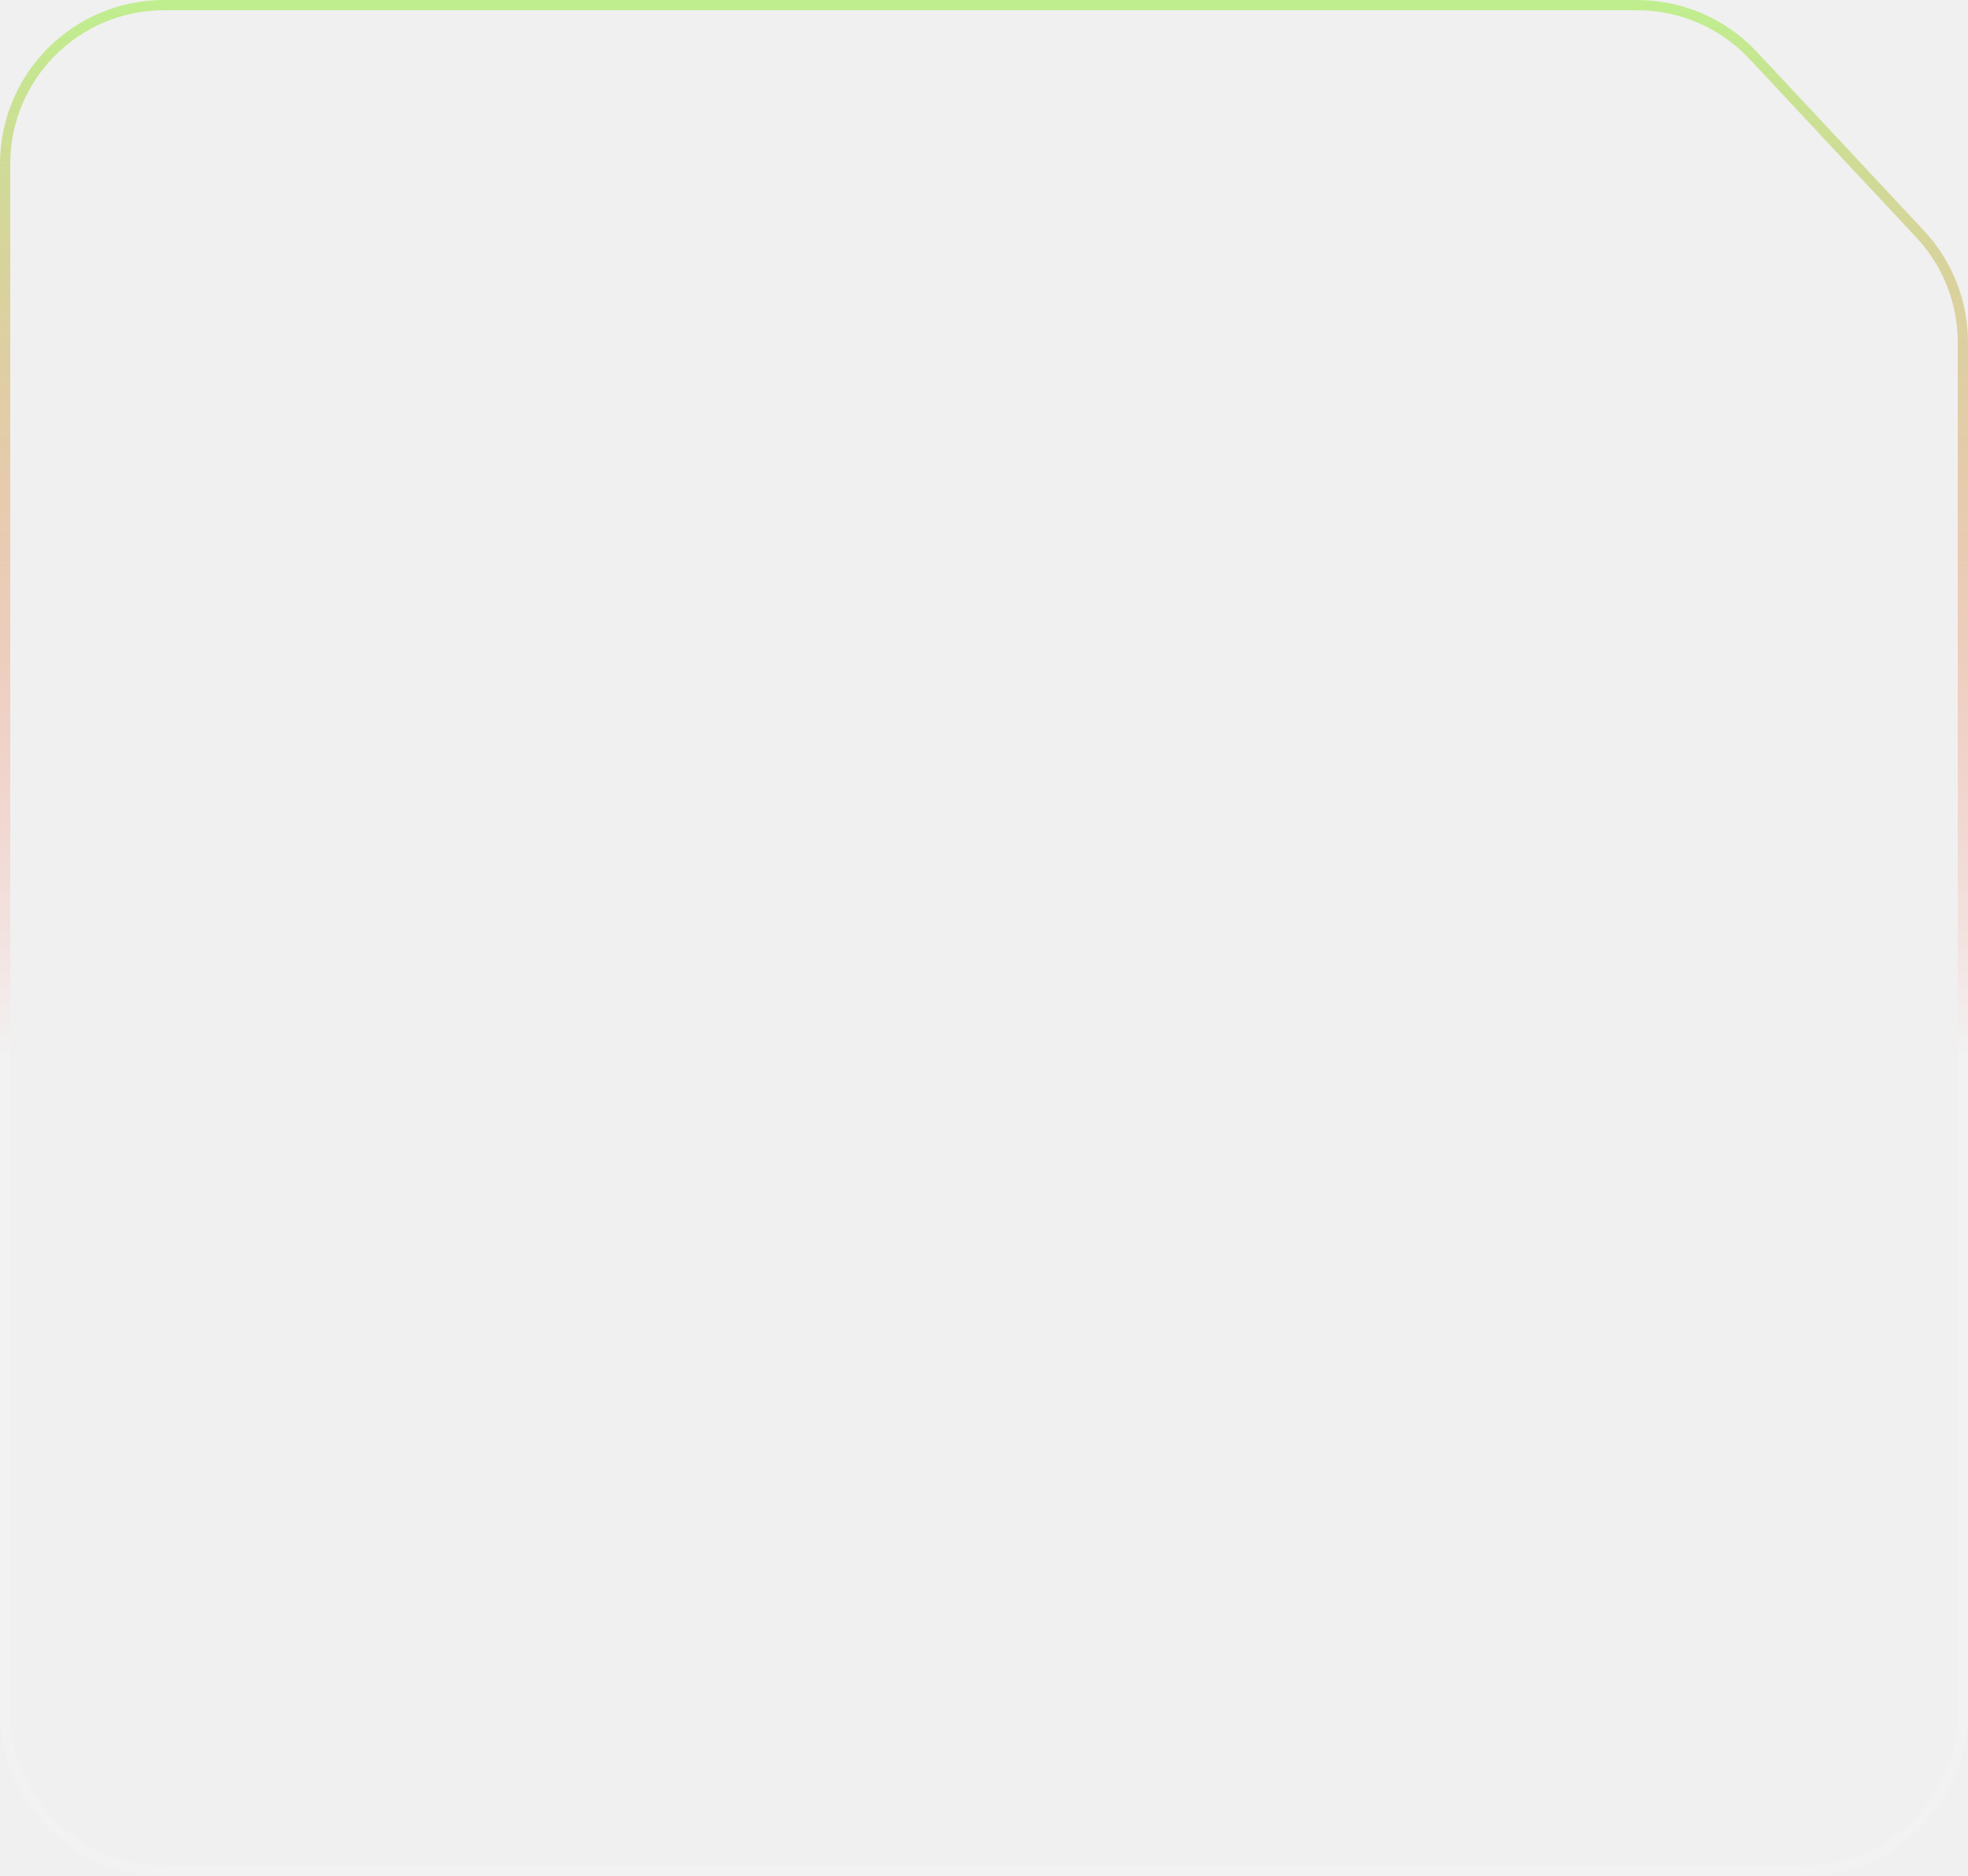
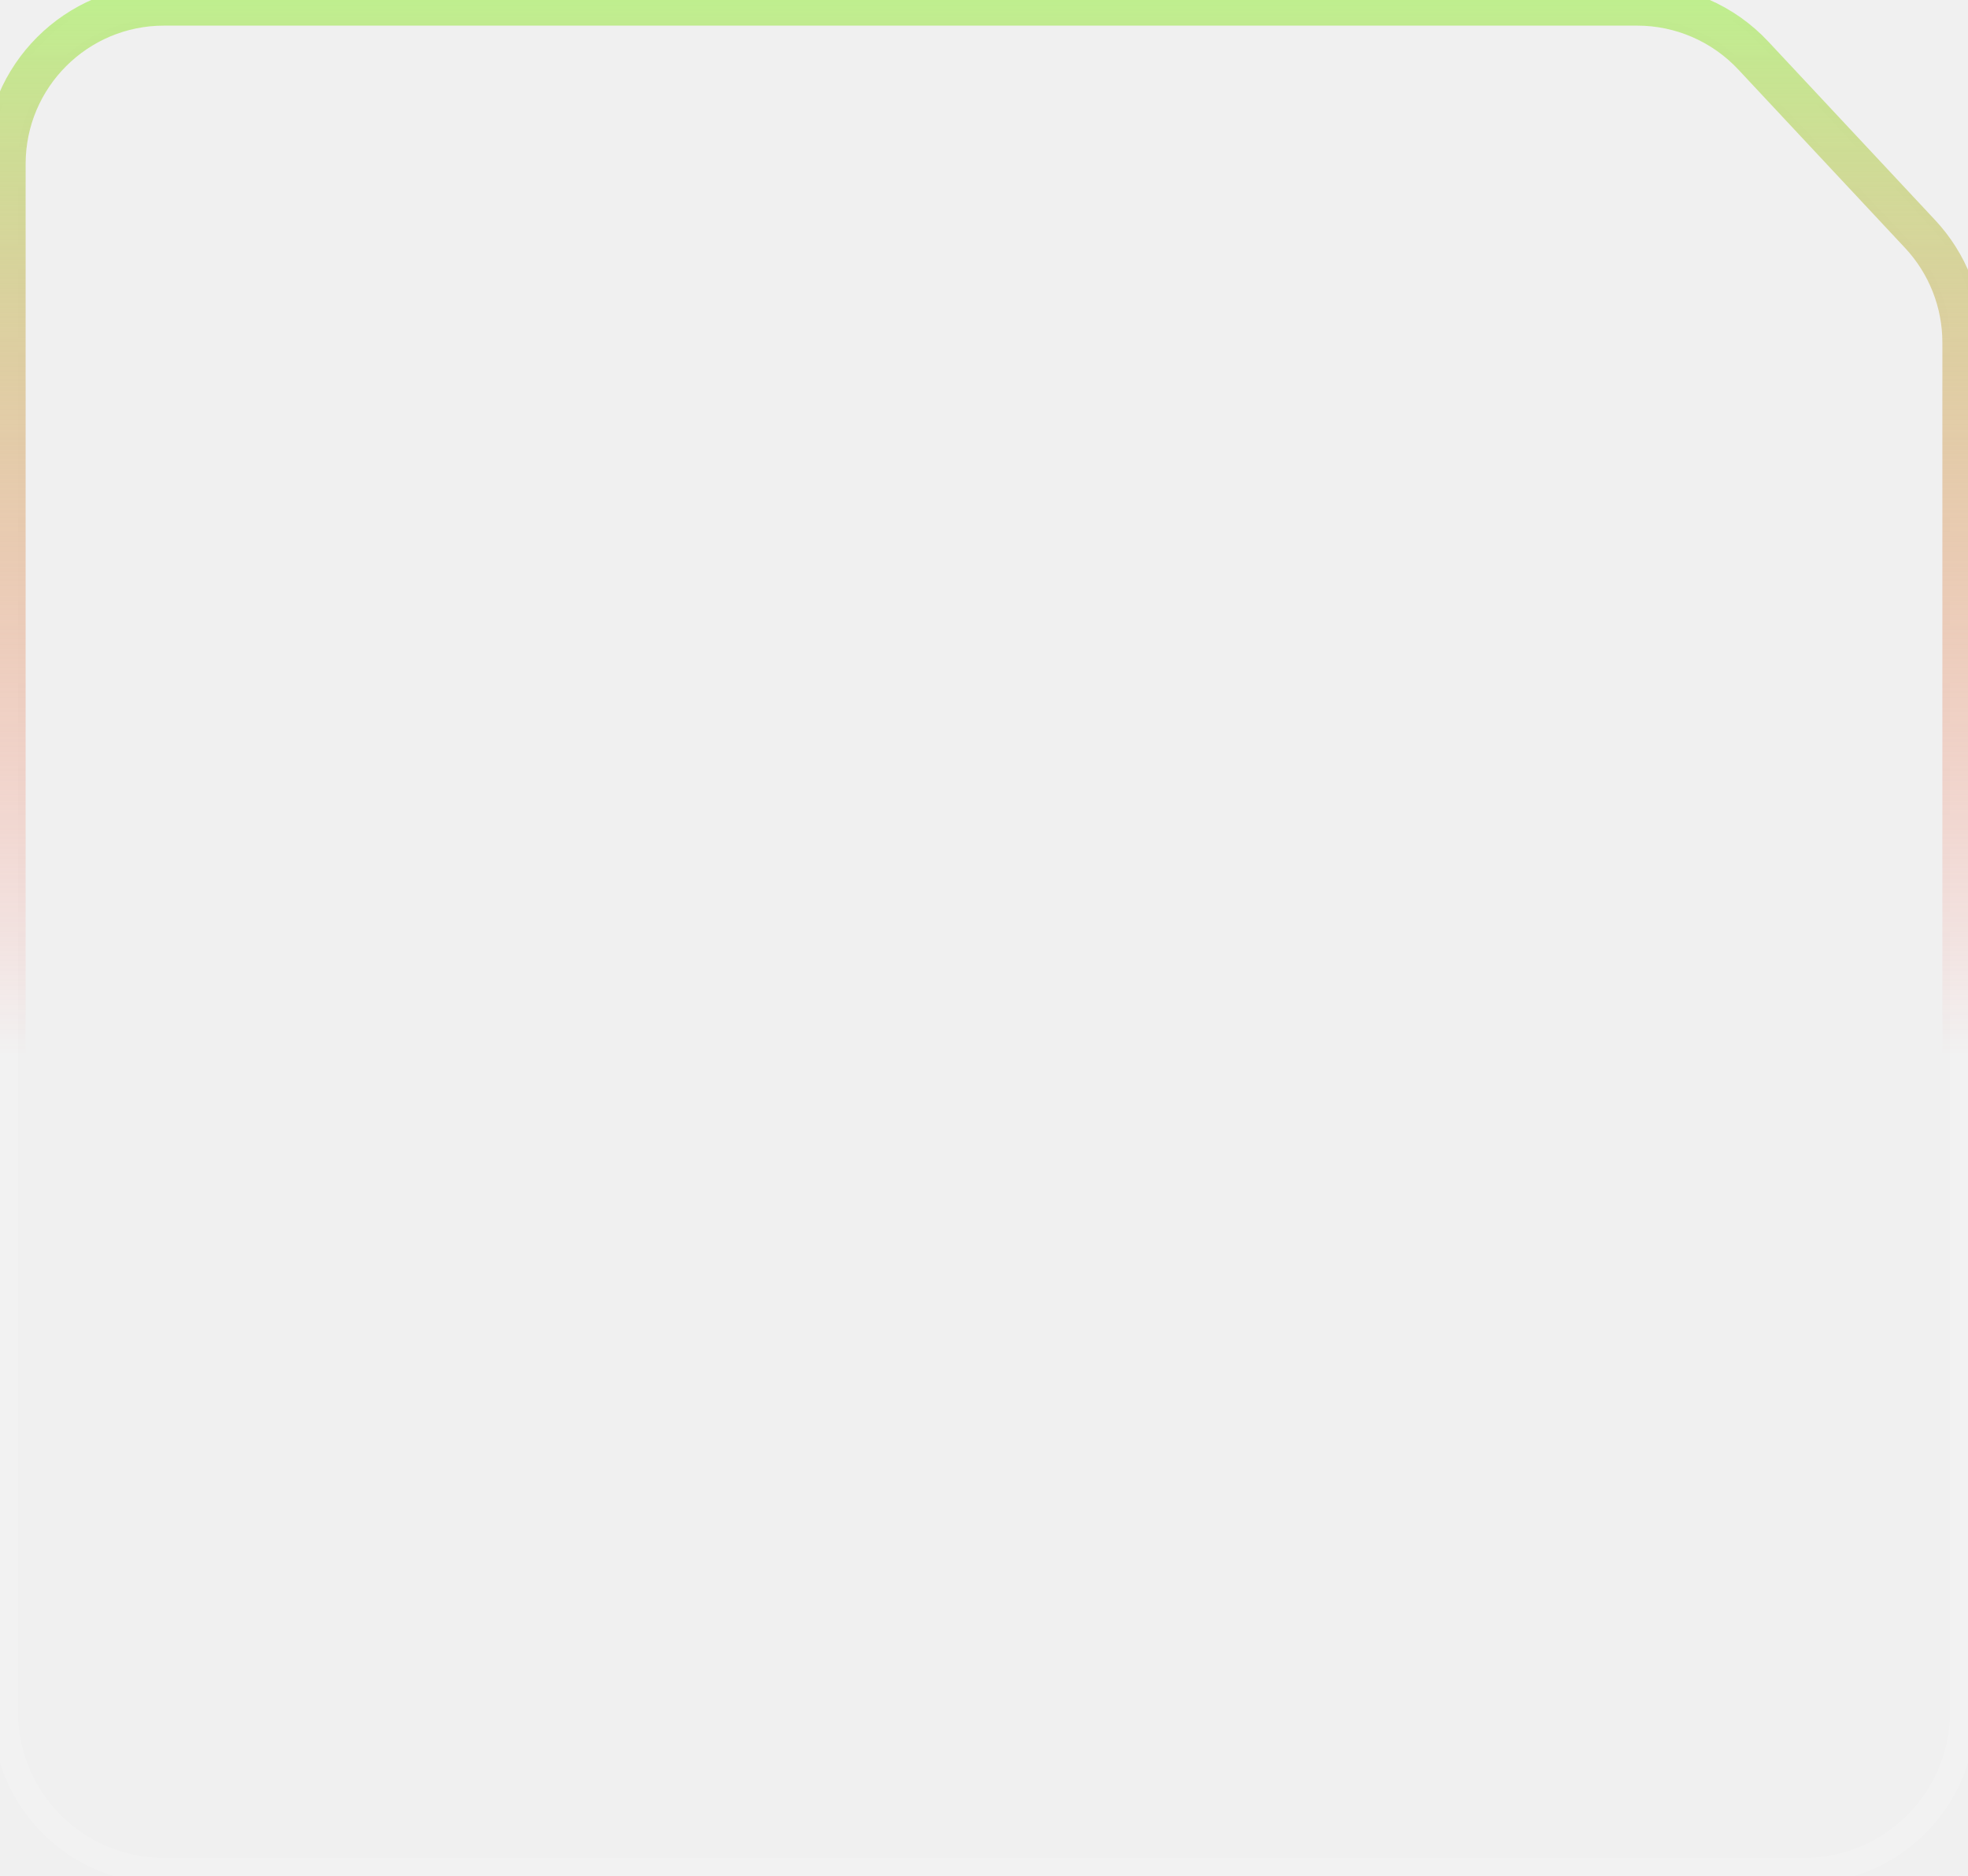
<svg xmlns="http://www.w3.org/2000/svg" preserveAspectRatio="none" width="384" height="366" viewBox="0 0 384 366" fill="none">
-   <path vector-effect="non-scaling-stroke" d="M32 1H319.453C328.037 1 336.238 4.56 342.1 10.832L374.648 45.654C380.015 51.397 383 58.963 383 66.823V334C383 351.121 369.121 365 352 365H32C14.879 365 1 351.121 1 334V32C1 14.879 14.879 1 32 1Z" stroke="white" stroke-opacity="0.15" stroke-width="2" />
-   <path vector-effect="non-scaling-stroke" d="M32 1H319.453C328.037 1 336.238 4.56 342.1 10.832L374.648 45.654C380.015 51.397 383 58.963 383 66.823V334C383 351.121 369.121 365 352 365H32C14.879 365 1 351.121 1 334V32C1 14.879 14.879 1 32 1Z" stroke="url(#paint0_linear_333_9187)" stroke-opacity="0.85" stroke-width="2" />
+   <path vector-effect="non-scaling-stroke" d="M32 1H319.453C328.037 1 336.238 4.56 342.1 10.832L374.648 45.654C380.015 51.397 383 58.963 383 66.823V334C383 351.121 369.121 365 352 365H32C14.879 365 1 351.121 1 334V32C1 14.879 14.879 1 32 1Z" stroke="white" stroke-opacity="0.15" stroke-width="5" />
+   <path vector-effect="non-scaling-stroke" d="M32 1H319.453C328.037 1 336.238 4.56 342.1 10.832L374.648 45.654C380.015 51.397 383 58.963 383 66.823V334C383 351.121 369.121 365 352 365H32C14.879 365 1 351.121 1 334V32C1 14.879 14.879 1 32 1Z" stroke="url(#paint0_linear_333_9187)" stroke-opacity="0.85" stroke-width="8" />
  <defs>
    <linearGradient id="paint0_linear_333_9187" x1="192" y1="0" x2="192" y2="366" gradientUnits="userSpaceOnUse">
      <stop stop-color="#B6EE7D" />
      <stop offset="0.563" stop-color="#FF3F33" stop-opacity="0" />
    </linearGradient>
  </defs>
</svg>
